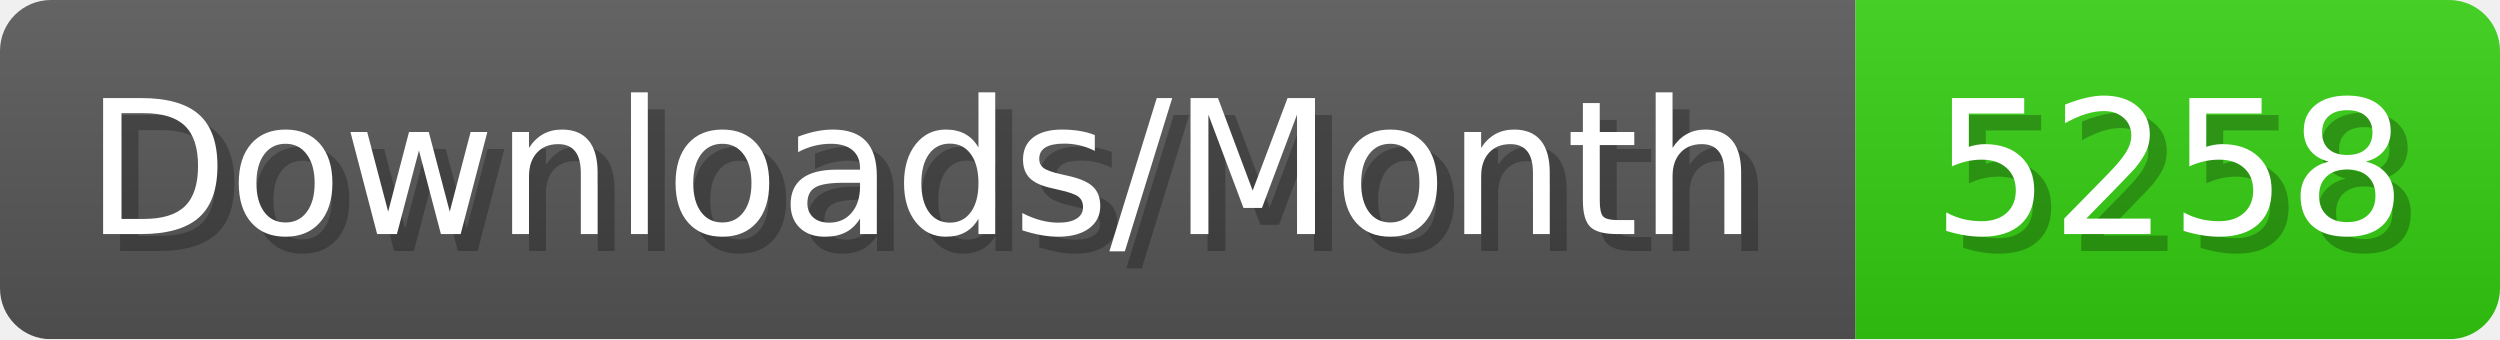
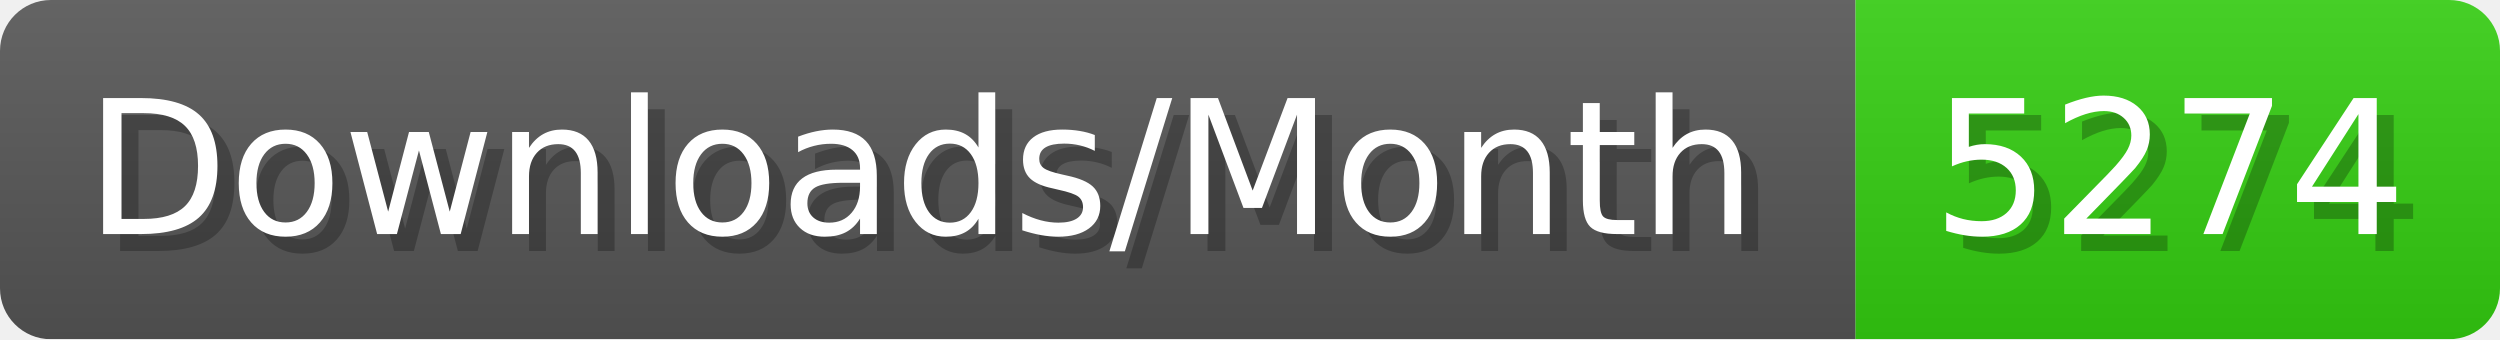
- <svg xmlns="http://www.w3.org/2000/svg" width="147.4" height="20" viewBox="0 0 1474 200" role="img" aria-label="Downloads/Month: 5258">
+ <svg xmlns="http://www.w3.org/2000/svg" width="147.4" height="20" viewBox="0 0 1474 200" role="img" aria-label="Downloads/Month: 5274">
  <linearGradient id="YlXUI" x2="0" y2="100%">
    <stop offset="0" stop-opacity=".1" stop-color="#EEE" />
    <stop offset="1" stop-opacity=".1" />
  </linearGradient>
  <mask id="JHhop">
    <rect width="1474" height="200" rx="30" fill="#FFF" />
  </mask>
  <g mask="url(#JHhop)">
    <rect width="1094" height="200" fill="#555" />
    <rect width="380" height="200" fill="#3C1" x="1094" />
    <rect width="1474" height="200" fill="url(#YlXUI)" />
  </g>
  <g aria-hidden="true" fill="#fff" text-anchor="start" font-family="Verdana,DejaVu Sans,sans-serif" font-size="110">
    <text x="60" y="148" textLength="994" fill="#000" opacity="0.25">Downloads/Month</text>
    <text x="50" y="138" textLength="994">Downloads/Month</text>
-     <text x="1149" y="148" textLength="280" fill="#000" opacity="0.25">5258</text>
-     <text x="1139" y="138" textLength="280">5258</text>
+     <text x="1149" y="148" textLength="280" fill="#000" opacity="0.25">5274</text>
+     <text x="1139" y="138" textLength="280">5274</text>
  </g>
</svg>
